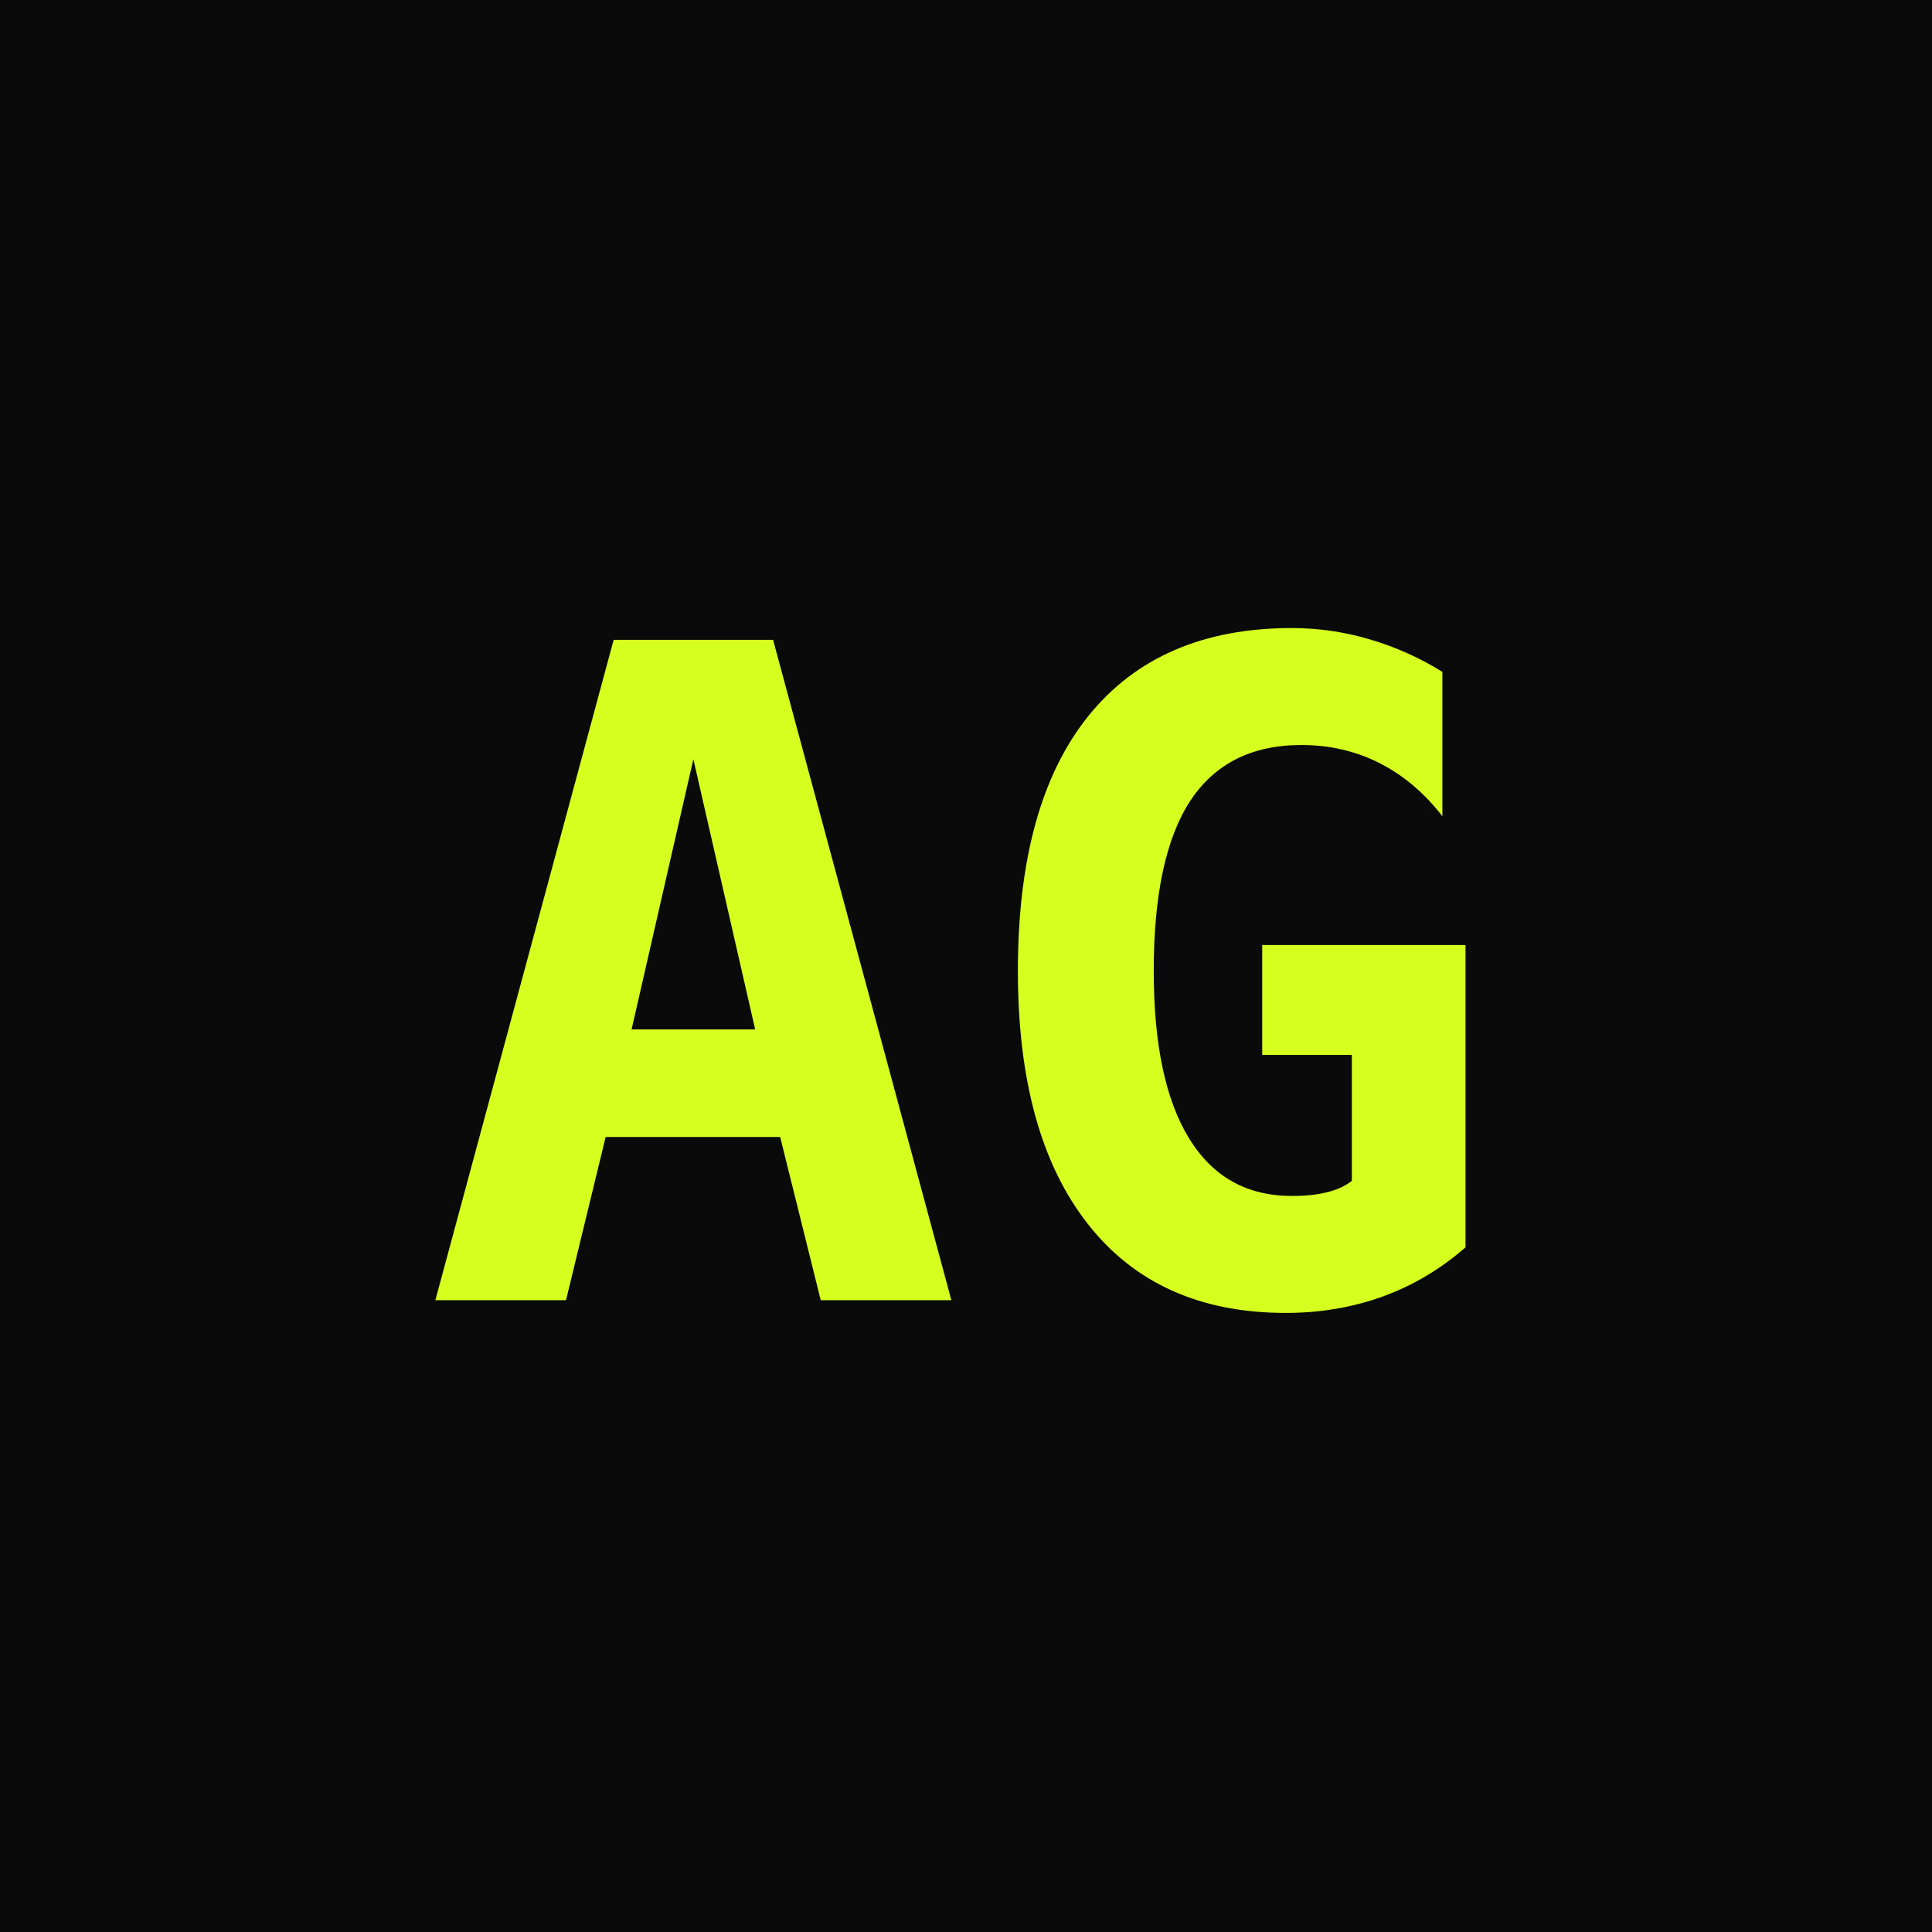
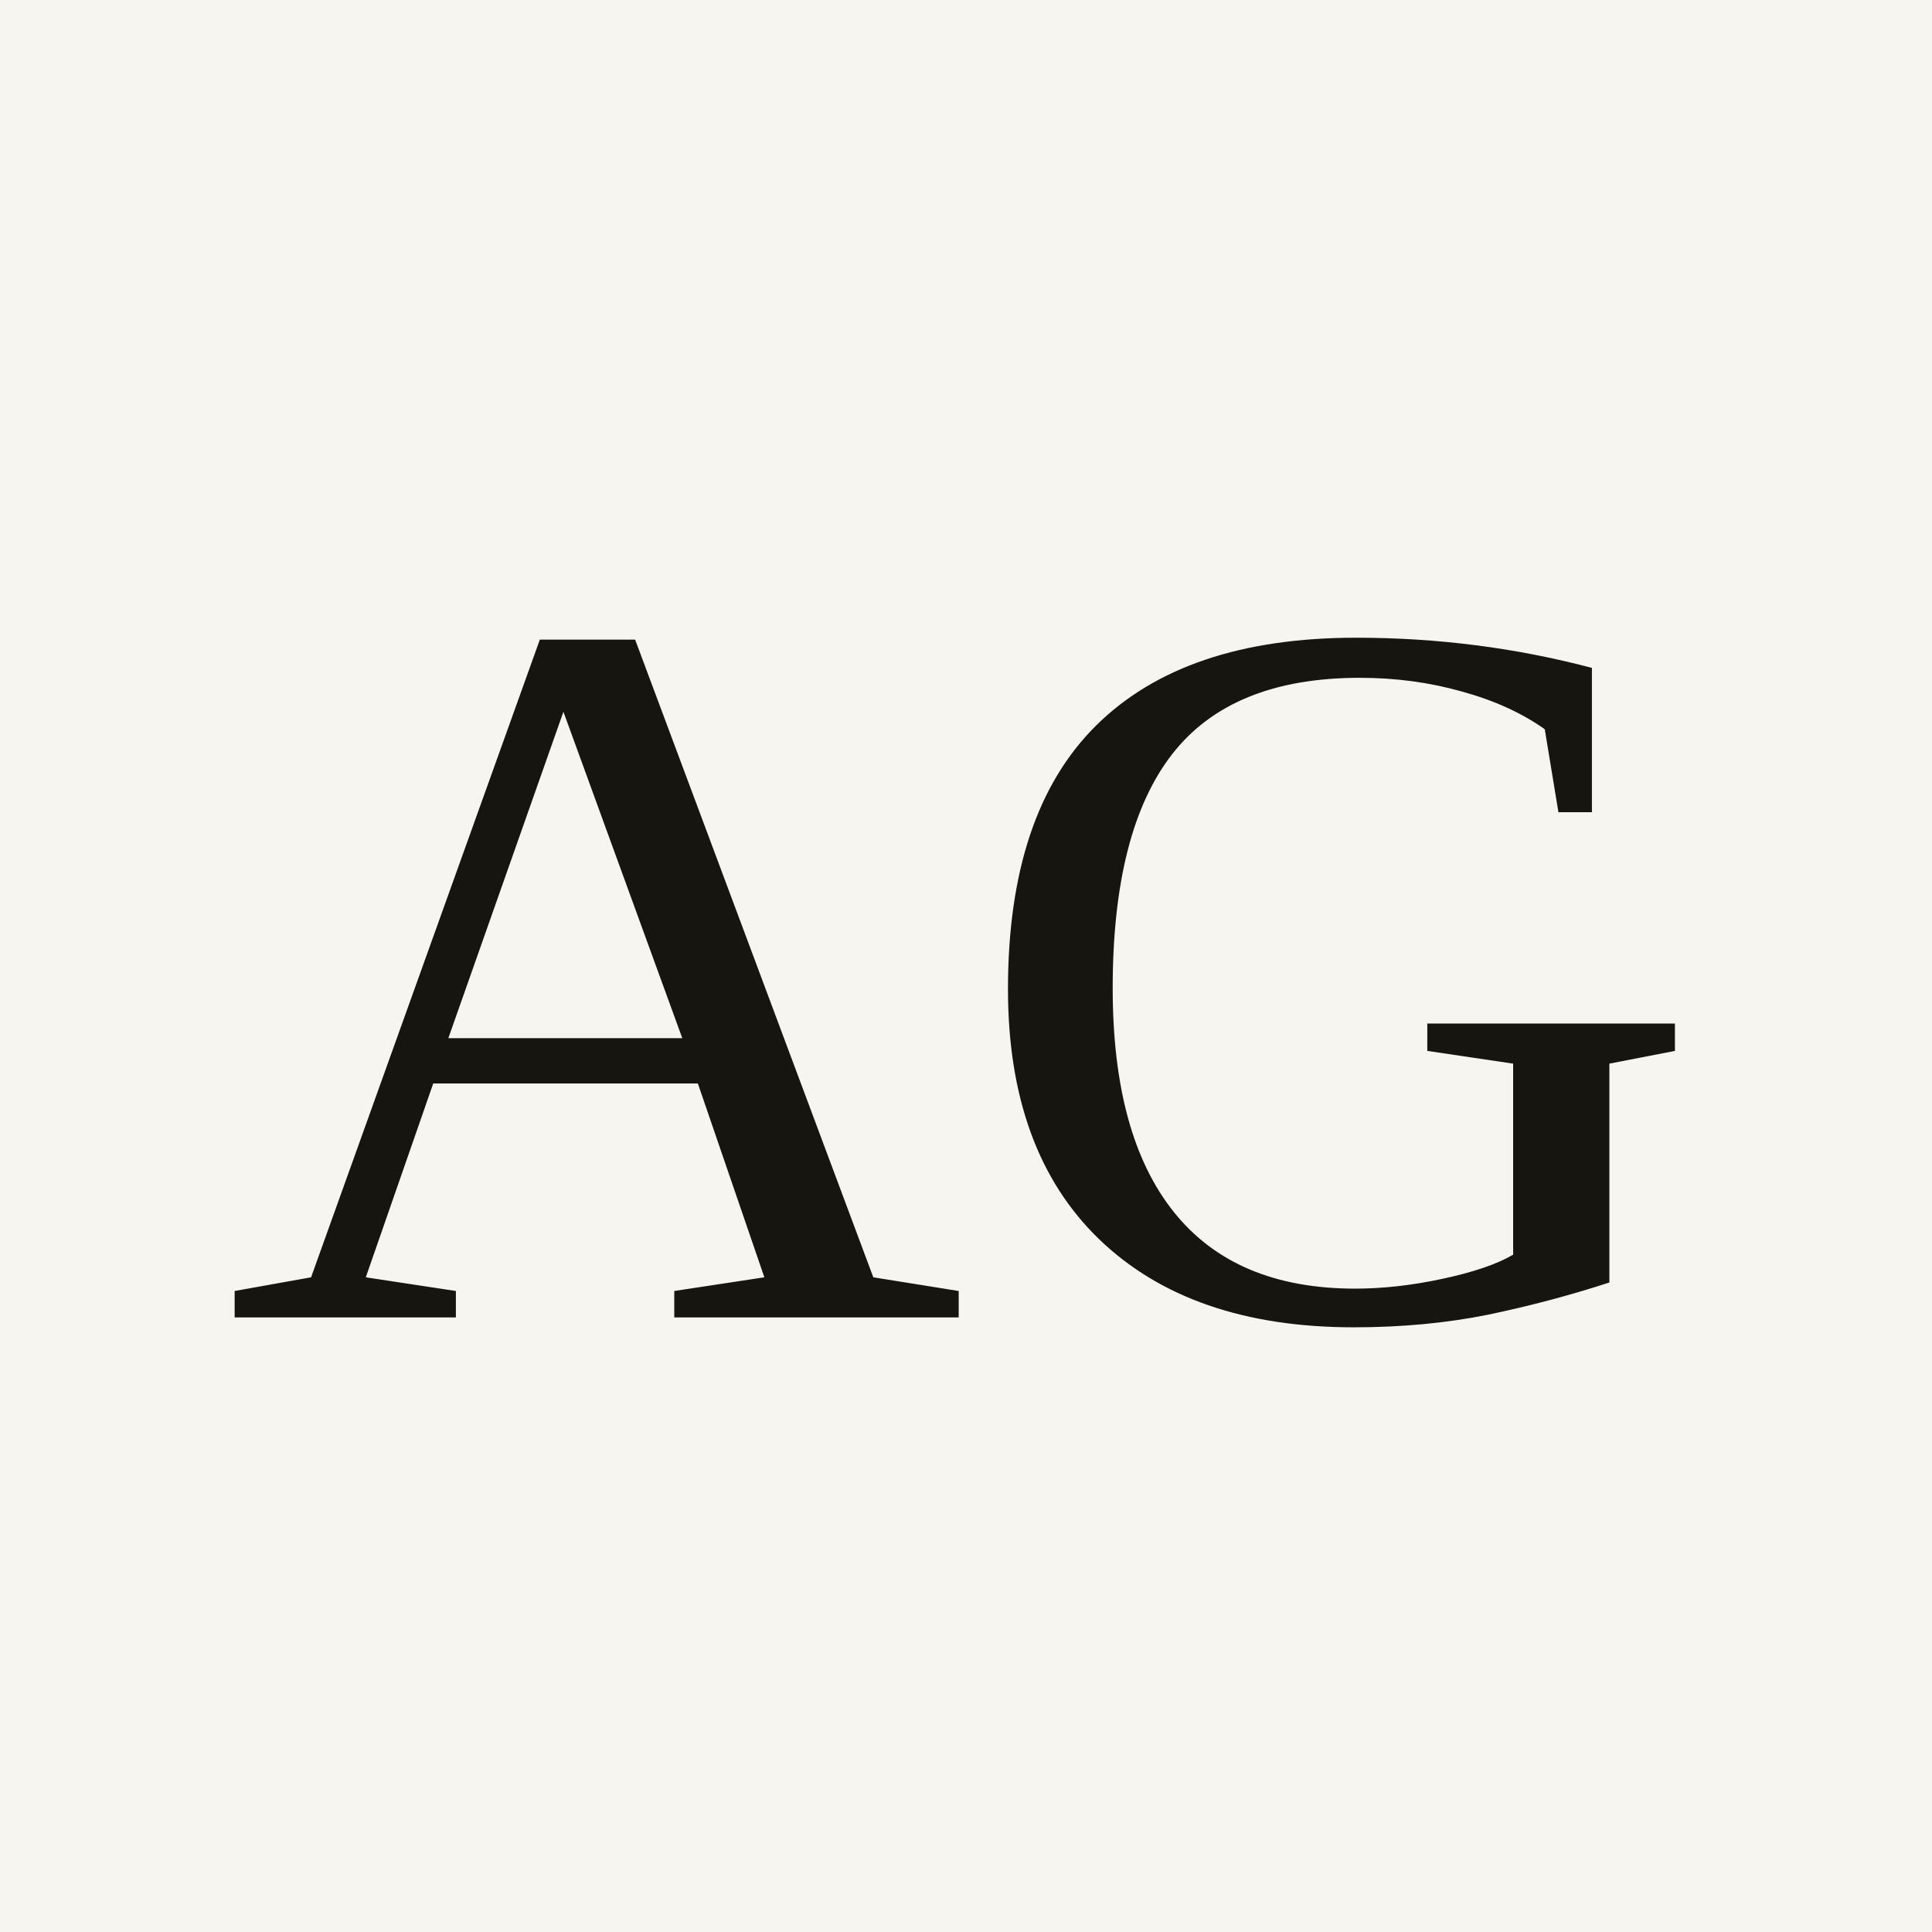
<svg xmlns="http://www.w3.org/2000/svg" viewBox="0 0 64 64">
-   <rect width="64" height="64" fill="#0a0a0a" />
-   <text x="50%" y="54%" dominant-baseline="middle" text-anchor="middle" font-family="'Space Mono', monospace" font-weight="700" font-size="30" fill="#d6ff1f">AG</text>
+   <rect width="64" height="64" fill="#f7f5f0" />
+   <text x="50%" y="56%" dominant-baseline="middle" text-anchor="middle" font-family="Georgia, 'Times New Roman', serif" font-size="34" fill="#17150f">AG</text>
</svg>
